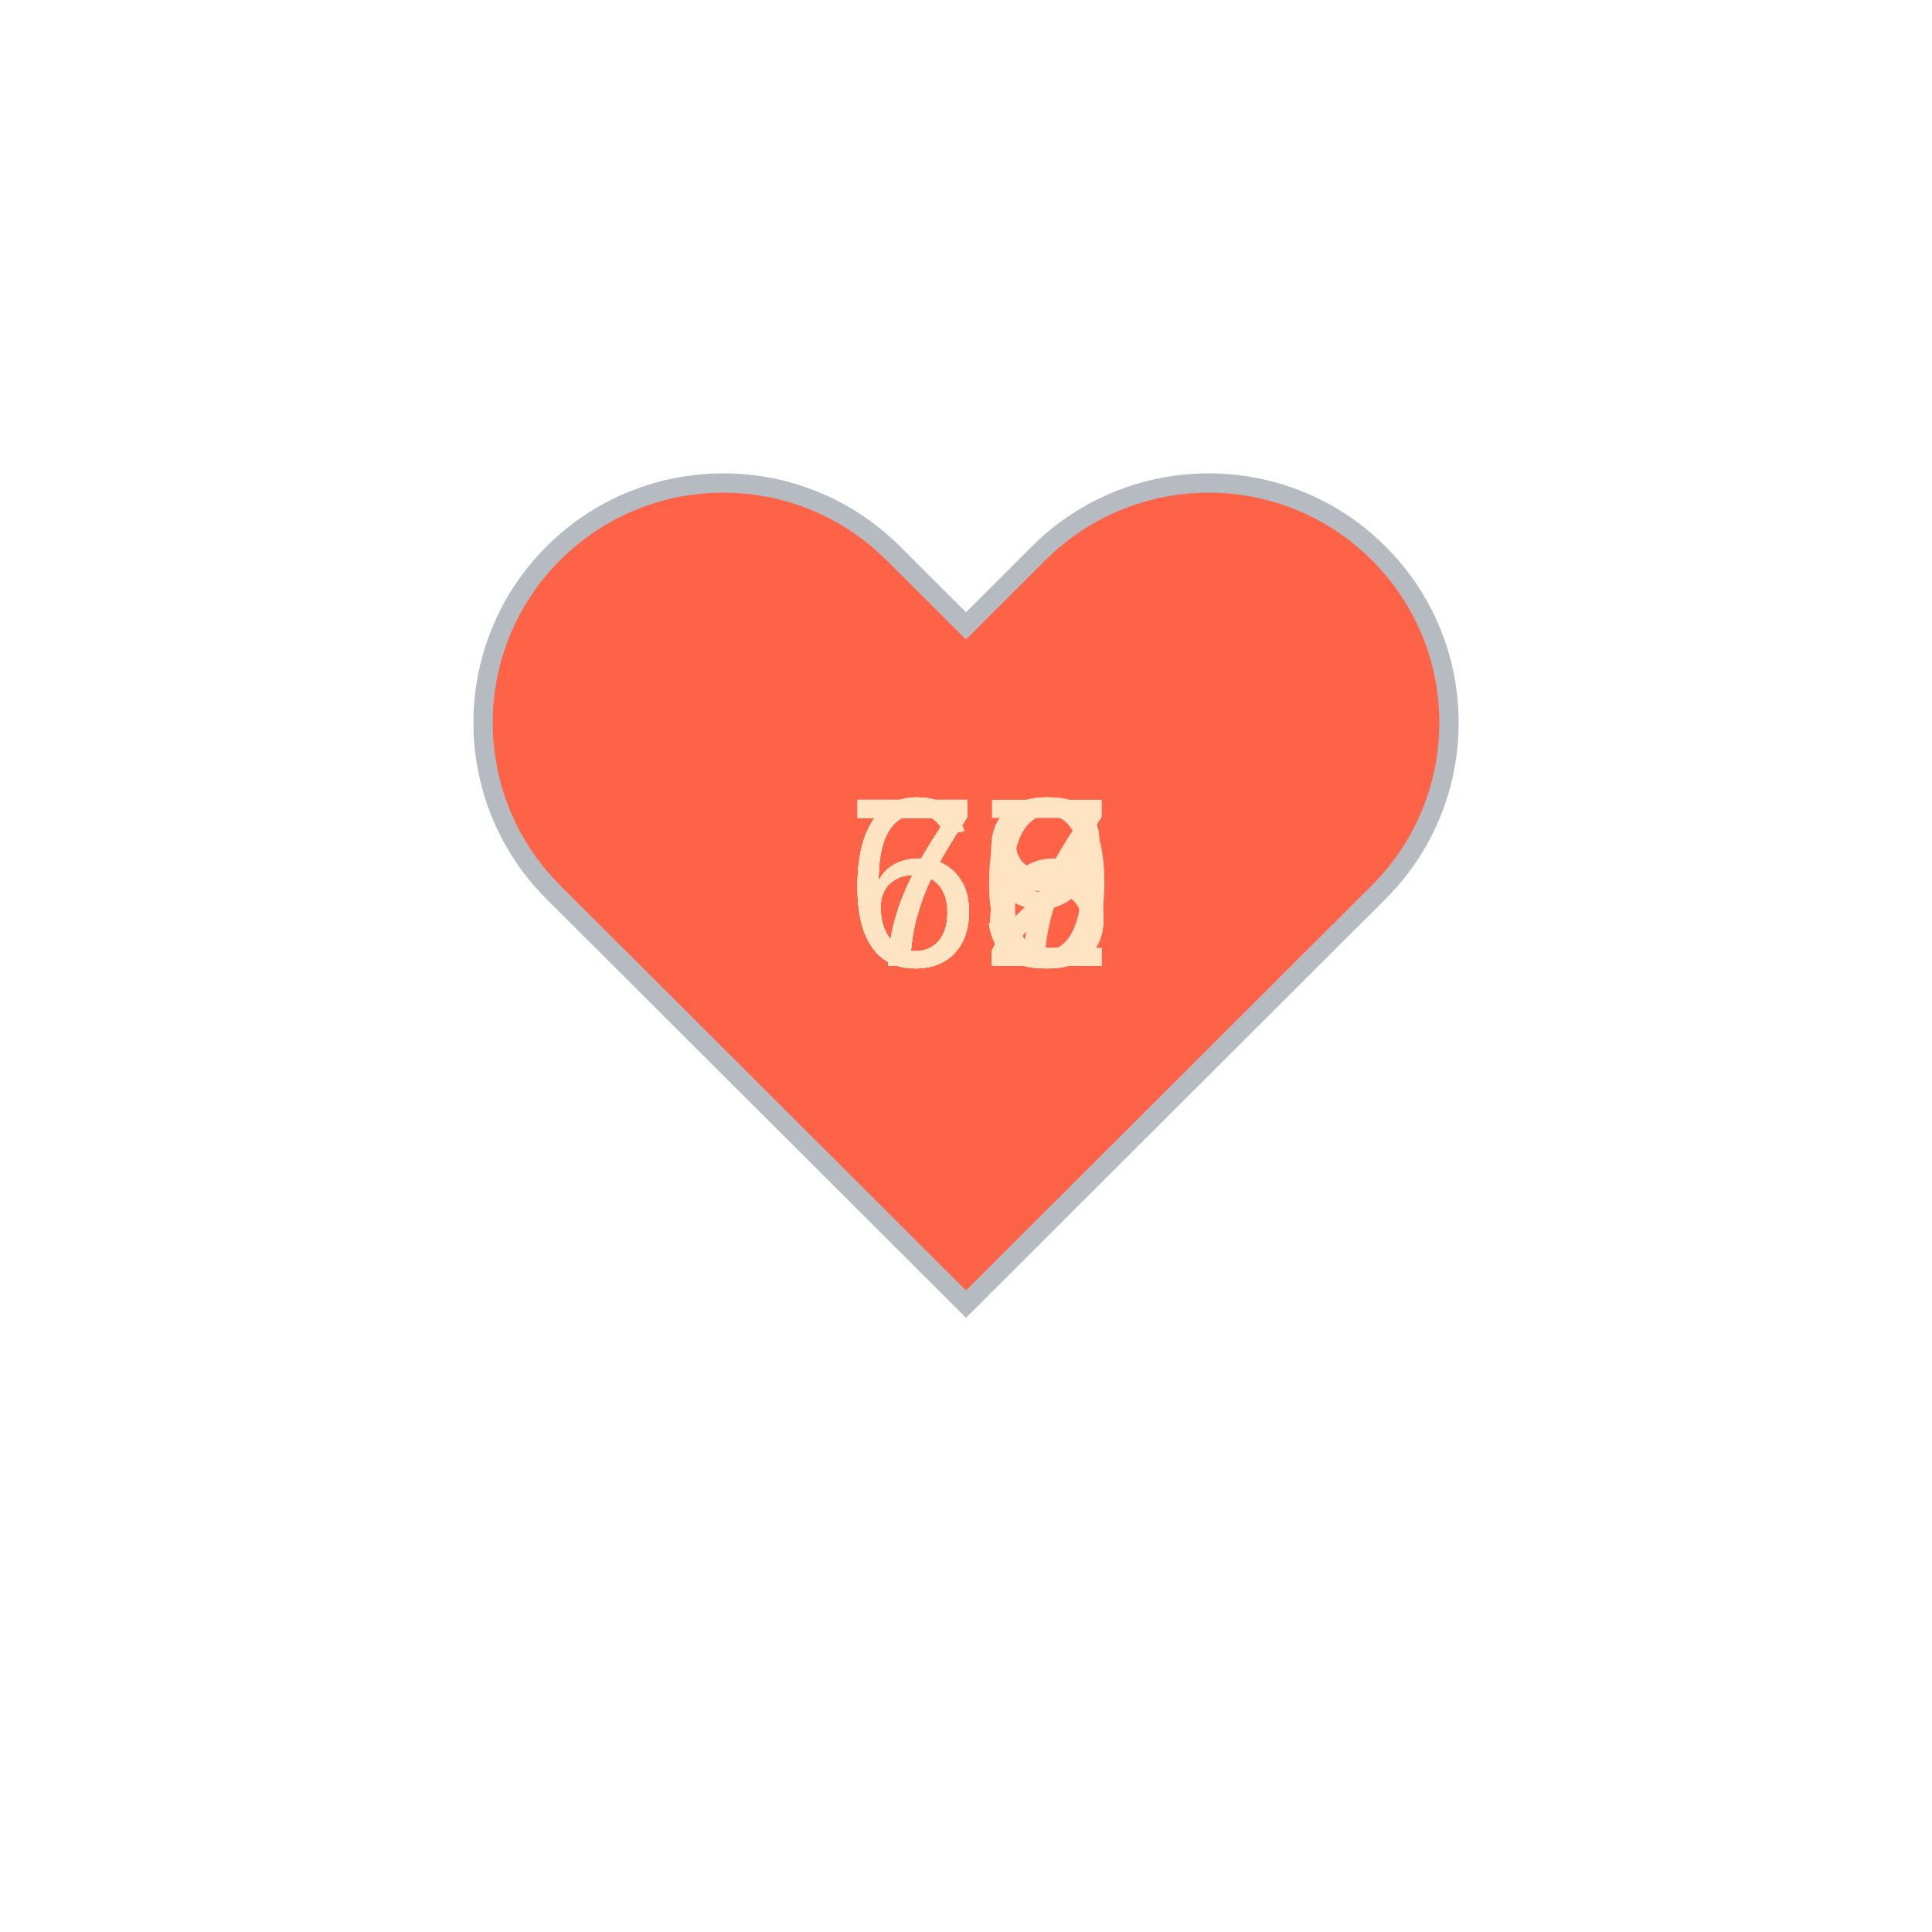
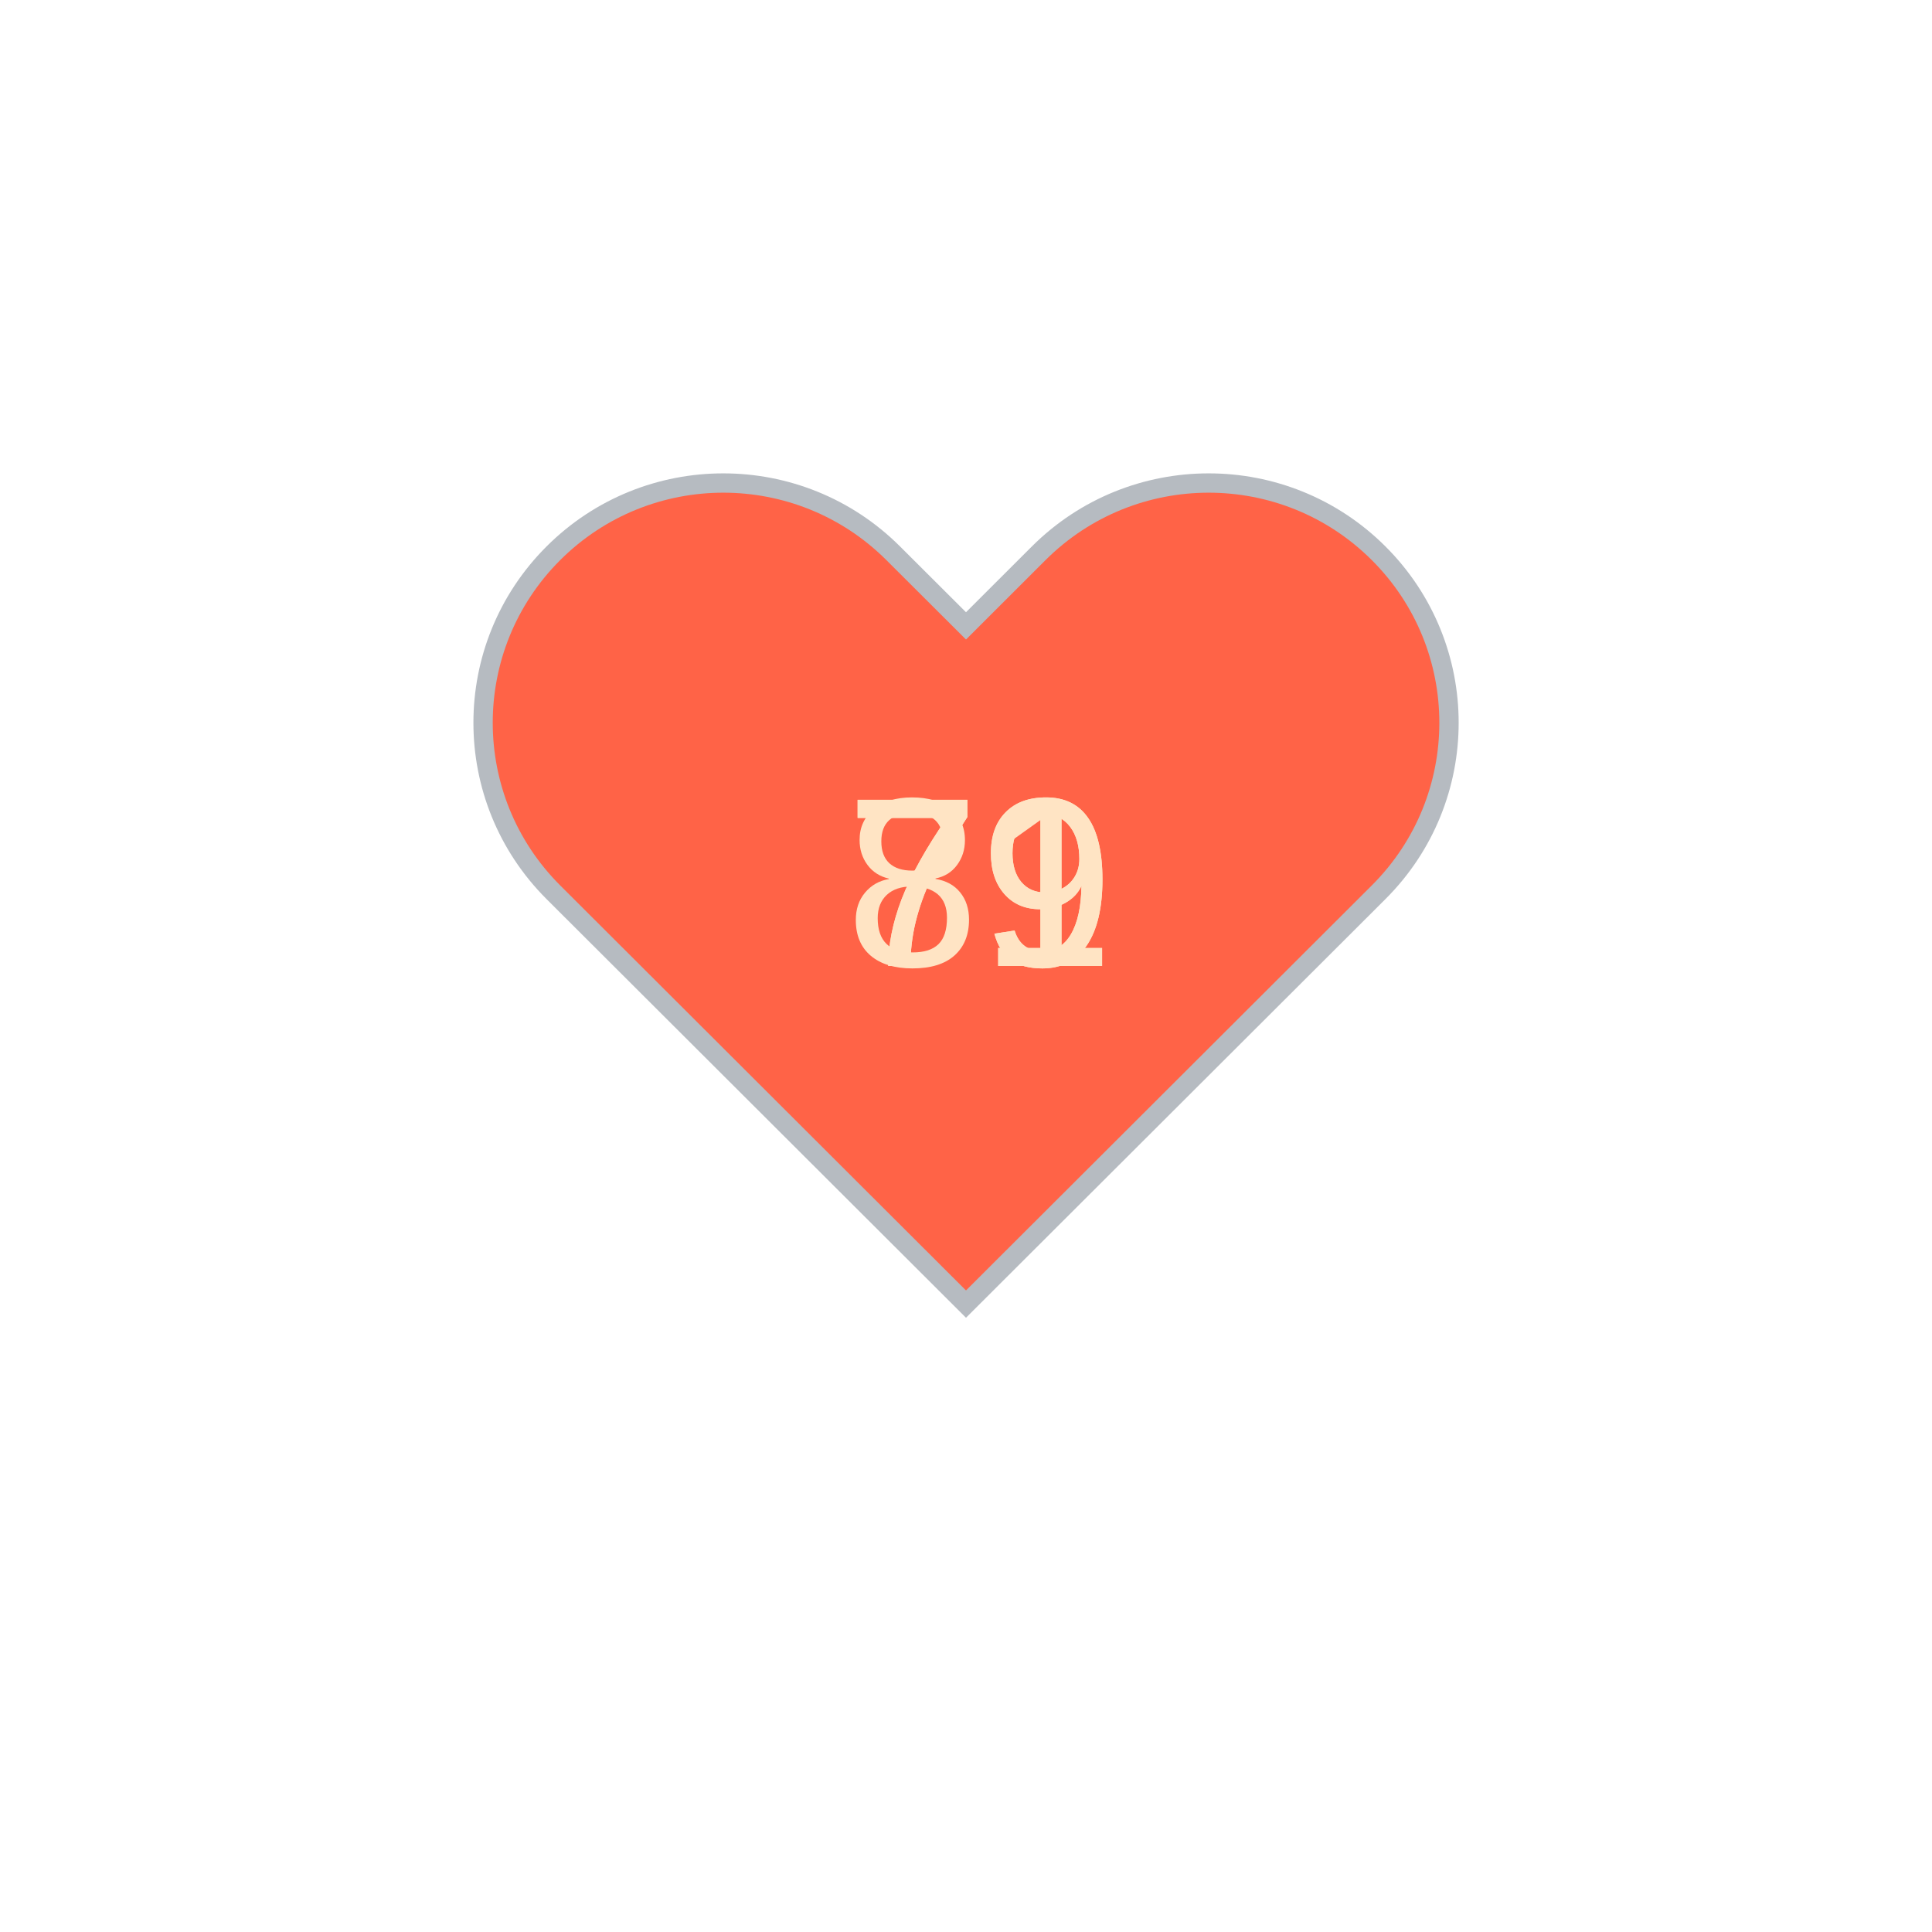
<svg xmlns="http://www.w3.org/2000/svg" baseProfile="full" height="150" version="1.1" viewBox="0,0,200,200" width="150">
  <defs />
  <g transform="translate(100 100)">
    <path d="M92.71,7.27L92.71,7.27c-9.71-9.69-25.46-9.69-35.18,0L50,14.79l-7.54-7.52C32.75-2.42,17-2.42,7.29,7.27v0 c-9.71,9.69-9.71,25.41,0,35.1L50,85l42.71-42.63C102.43,32.68,102.43,16.96,92.71,7.27z" fill="tomato" stroke="#B6BBC1" stroke-width="2" transform="translate(-50 -50)" />
    <animateTransform additive="sum" attributeName="transform" dur="1.2s" repeatCount="indefinite" type="scale" values="1; 1.5; 1.25; 1.5; 1.5; 1;" />
-     <text fill="bisque" style="font-size:25px; font-family:Arial" transform="translate(-12.5 0)">69<animate attributeName="visibility" dur="12.0s" keyTimes="0;0.1;0.2;0.3;0.4;0.5;0.6;0.7;0.8;0.9;1.0" repeatCount="indefinite" values="visible;hidden;hidden;hidden;hidden;hidden;hidden;hidden;hidden;hidden;hidden" />
+     <text fill="bisque" style="font-size:25px; font-family:Arial" transform="translate(-12.5 0)">79<animate attributeName="visibility" dur="3.6s" keyTimes="0;0.33;0.67;1" repeatCount="indefinite" values="visible;hidden;hidden;hidden" />
    </text>
-     <text fill="bisque" style="font-size:25px; font-family:Arial" transform="translate(-12.5 0)">66<animate attributeName="visibility" dur="12.0s" keyTimes="0;0.1;0.2;0.3;0.4;0.5;0.6;0.7;0.8;0.9;1.0" repeatCount="indefinite" values="hidden;visible;hidden;hidden;hidden;hidden;hidden;hidden;hidden;hidden;hidden" />
+     <text fill="bisque" style="font-size:25px; font-family:Arial" transform="translate(-12.5 0)">79<animate attributeName="visibility" dur="3.6s" keyTimes="0;0.33;0.67;1" repeatCount="indefinite" values="hidden;visible;hidden;hidden" />
    </text>
-     <text fill="bisque" style="font-size:25px; font-family:Arial" transform="translate(-12.5 0)">68<animate attributeName="visibility" dur="12.0s" keyTimes="0;0.1;0.2;0.3;0.4;0.5;0.6;0.7;0.8;0.9;1.0" repeatCount="indefinite" values="hidden;hidden;visible;hidden;hidden;hidden;hidden;hidden;hidden;hidden;hidden" />
-     </text>
-     <text fill="bisque" style="font-size:25px; font-family:Arial" transform="translate(-12.5 0)">67<animate attributeName="visibility" dur="12.0s" keyTimes="0;0.1;0.2;0.3;0.4;0.5;0.6;0.7;0.8;0.9;1.0" repeatCount="indefinite" values="hidden;hidden;hidden;visible;hidden;hidden;hidden;hidden;hidden;hidden;hidden" />
-     </text>
-     <text fill="bisque" style="font-size:25px; font-family:Arial" transform="translate(-12.5 0)">68<animate attributeName="visibility" dur="12.0s" keyTimes="0;0.1;0.2;0.3;0.4;0.5;0.6;0.7;0.8;0.9;1.0" repeatCount="indefinite" values="hidden;hidden;hidden;hidden;visible;hidden;hidden;hidden;hidden;hidden;hidden" />
-     </text>
-     <text fill="bisque" style="font-size:25px; font-family:Arial" transform="translate(-12.5 0)">72<animate attributeName="visibility" dur="12.0s" keyTimes="0;0.1;0.2;0.3;0.4;0.5;0.6;0.7;0.8;0.9;1.0" repeatCount="indefinite" values="hidden;hidden;hidden;hidden;hidden;visible;hidden;hidden;hidden;hidden;hidden" />
-     </text>
-     <text fill="bisque" style="font-size:25px; font-family:Arial" transform="translate(-12.5 0)">73<animate attributeName="visibility" dur="12.0s" keyTimes="0;0.1;0.2;0.3;0.4;0.5;0.6;0.7;0.8;0.9;1.0" repeatCount="indefinite" values="hidden;hidden;hidden;hidden;hidden;hidden;visible;hidden;hidden;hidden;hidden" />
-     </text>
-     <text fill="bisque" style="font-size:25px; font-family:Arial" transform="translate(-12.5 0)">72<animate attributeName="visibility" dur="12.0s" keyTimes="0;0.1;0.2;0.3;0.4;0.5;0.6;0.7;0.8;0.9;1.0" repeatCount="indefinite" values="hidden;hidden;hidden;hidden;hidden;hidden;hidden;visible;hidden;hidden;hidden" />
-     </text>
-     <text fill="bisque" style="font-size:25px; font-family:Arial" transform="translate(-12.5 0)">73<animate attributeName="visibility" dur="12.0s" keyTimes="0;0.1;0.2;0.3;0.4;0.5;0.6;0.7;0.8;0.9;1.0" repeatCount="indefinite" values="hidden;hidden;hidden;hidden;hidden;hidden;hidden;hidden;visible;hidden;hidden" />
-     </text>
-     <text fill="bisque" style="font-size:25px; font-family:Arial" transform="translate(-12.5 0)">70<animate attributeName="visibility" dur="12.0s" keyTimes="0;0.1;0.2;0.3;0.4;0.5;0.6;0.7;0.8;0.9;1.0" repeatCount="indefinite" values="hidden;hidden;hidden;hidden;hidden;hidden;hidden;hidden;hidden;visible;hidden" />
+     <text fill="bisque" style="font-size:25px; font-family:Arial" transform="translate(-12.5 0)">81<animate attributeName="visibility" dur="3.6s" keyTimes="0;0.33;0.67;1" repeatCount="indefinite" values="hidden;hidden;visible;hidden" />
    </text>
  </g>
</svg>
